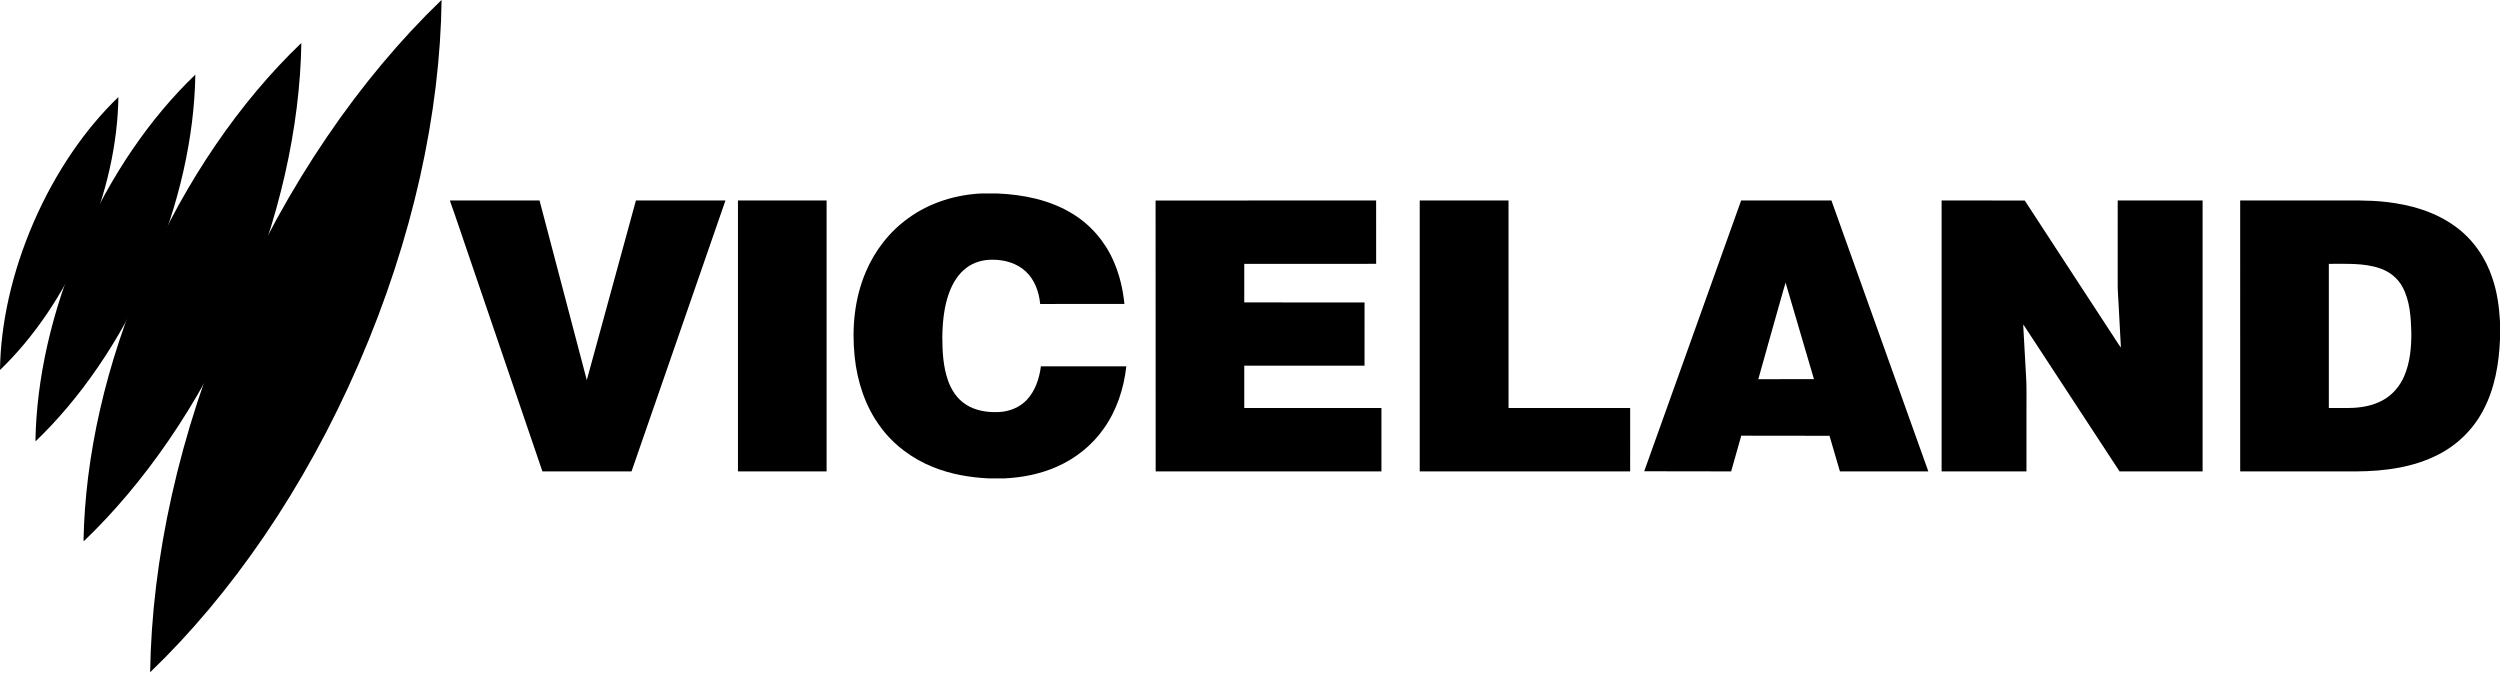
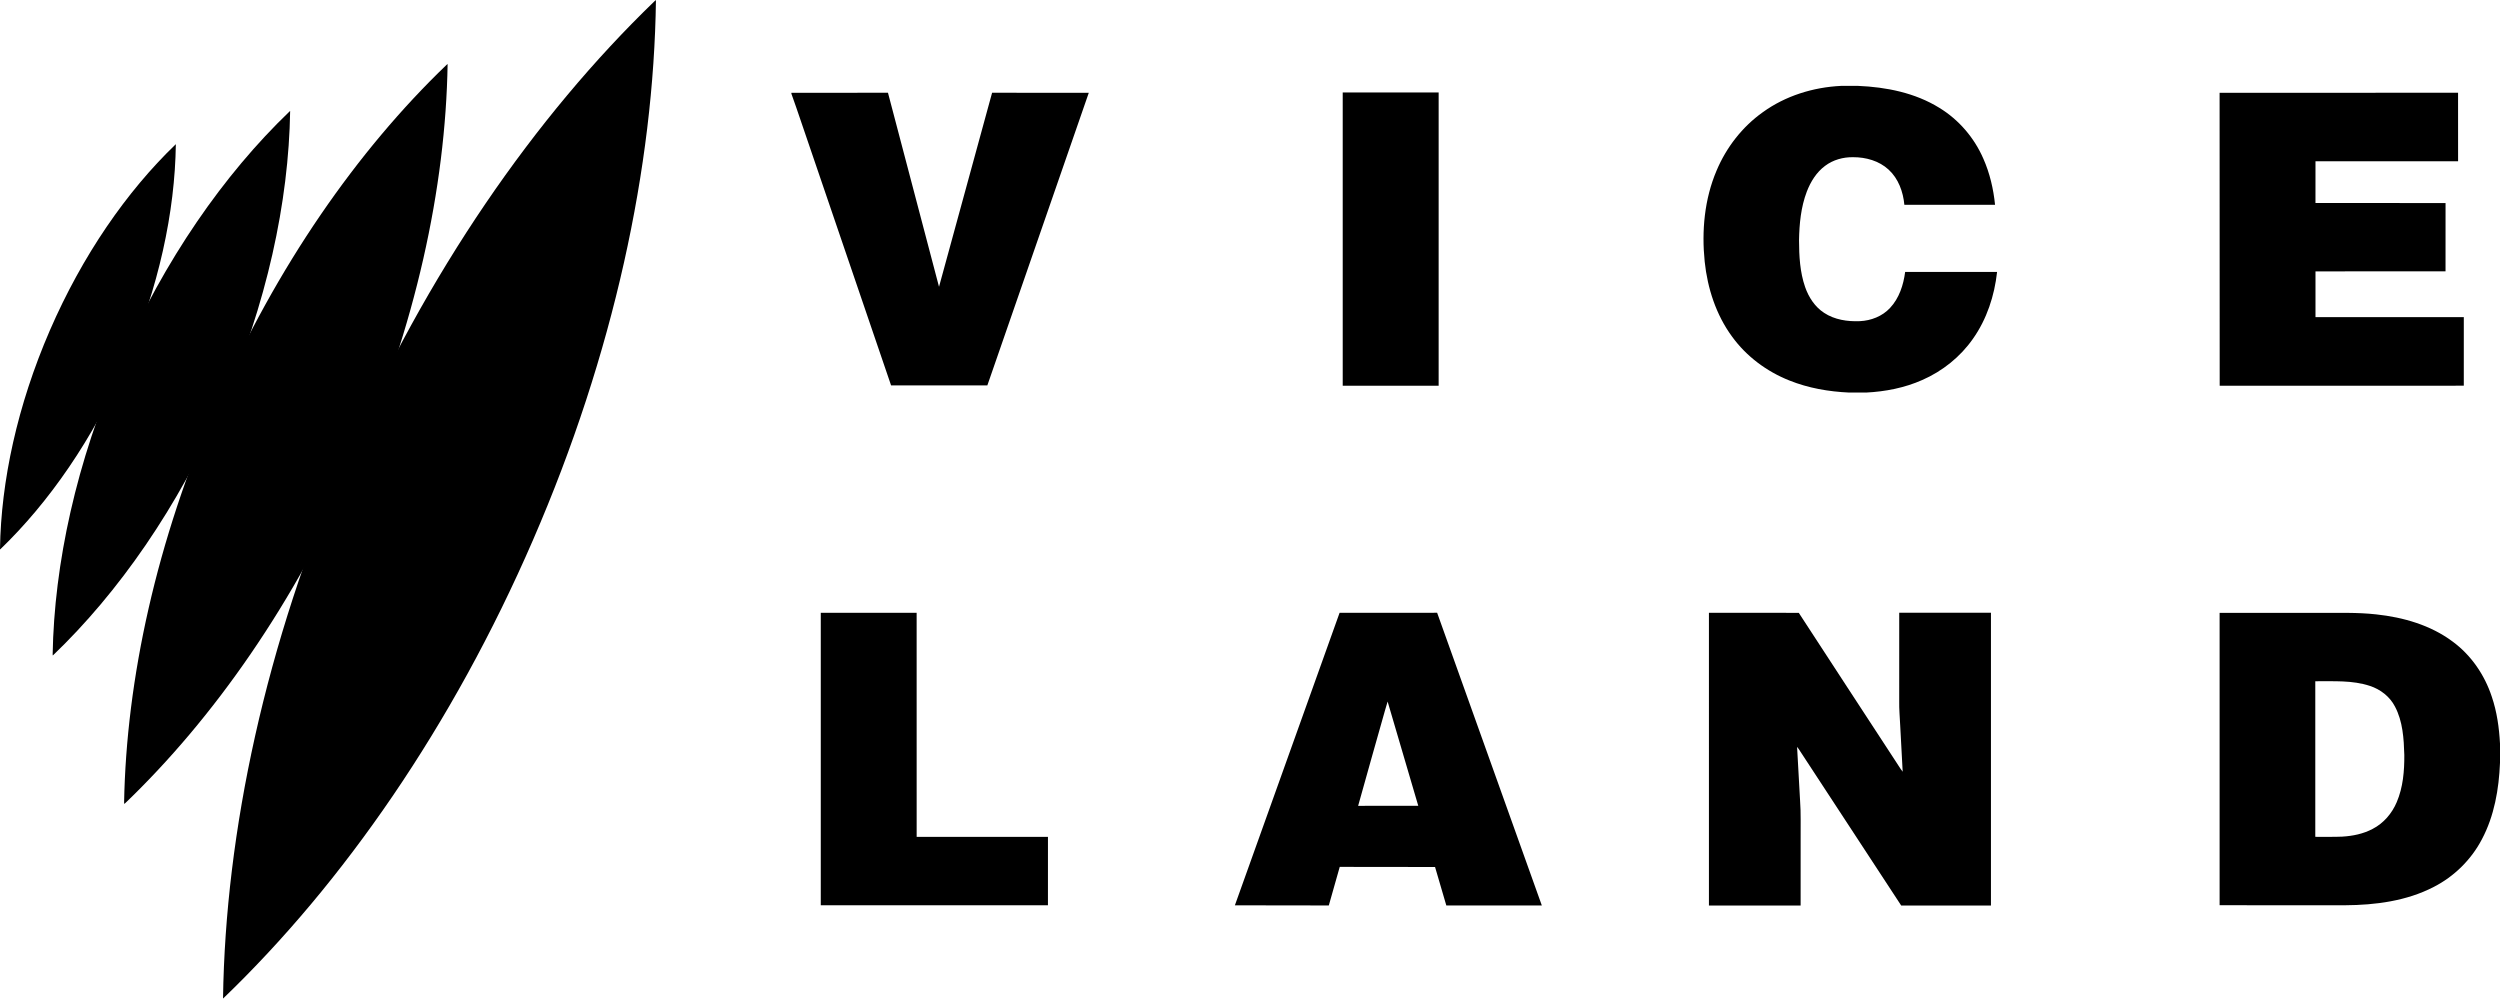
- <svg xmlns="http://www.w3.org/2000/svg" width="1745.061pt" height="469.22pt" viewBox="0 0 1745.061 469.22" version="1.1" id="svg2">
-   <defs id="defs28" />
-   <g transform="matrix(2.260476,0,0,2.260476,-412.2172,-525.2575)" id="g3049" style="fill:#000000;fill-opacity:1">
+ <svg xmlns="http://www.w3.org/2000/svg" width="817.428pt" height="326.48pt" viewBox="0 0 817.428 326.48" version="1.1" id="svg22">
+   <defs id="defs26" />
+   <path style="opacity:1;fill:#000000;fill-opacity:1;stroke-width:0.241" id="path13-5" d="m 268.369,200.361 h 31.346 l 0.007,73.265 h 42.93 l -0.005,22.373 h -74.278 z" />
+   <path style="opacity:1;fill:#000000;fill-opacity:1;stroke-width:0.241" id="path15-9" d="m 438.009,200.367 31.893,-0.01 c 11.39,31.907 22.841,63.795 34.232,95.703 h -31.229 l -3.683,-12.576 -31.166,-0.038 -3.577,12.614 -30.708,-0.046 c 11.422,-31.881 22.824,-63.769 34.239,-95.654 m 14.883,31.791 c -2.925,10.449 -5.94,20.877 -8.822,31.335 l 19.658,-0.019 -10.017,-34.08 z" />
+   <path style="opacity:1;fill:#000000;fill-opacity:1;stroke-width:0.241" id="path17-1" d="m 558.772,200.358 29.379,0.024 c 10.446,16.086 20.972,32.121 31.448,48.188 0.855,1.243 1.593,2.571 2.523,3.761 -0.239,-5.031 -0.546,-10.062 -0.809,-15.094 -0.116,-2.66 -0.379,-5.314 -0.326,-7.979 0,-9.633 -0.01,-19.268 0.005,-28.901 h 29.992 v 95.719 l -29.343,0.01 c -10.985,-16.772 -21.965,-33.543 -32.949,-50.315 -0.36,-0.529 -0.666,-1.099 -1.098,-1.572 0.357,5.886 0.647,11.777 0.983,17.662 0.302,4.017 0.14,8.049 0.181,12.074 0,7.383 0.005,14.765 -0.005,22.148 h -29.982 z" />
+   <path style="opacity:1;fill:#000000;fill-opacity:1;stroke-width:0.241" id="path19-3" d="m 725.746,200.386 h 32.609 c 6.197,0.041 12.413,-0.191 18.585,0.497 8.856,0.952 17.797,3.503 25.011,8.9 6.045,4.441 10.455,10.906 12.786,18.002 1.688,4.945 2.409,10.158 2.691,15.357 v 6.281 c -0.357,8.598 -1.849,17.348 -5.929,25.016 -3.482,6.662 -9.076,12.167 -15.769,15.581 -8.88,4.593 -19.043,5.91 -28.927,5.973 -13.686,-0.01 -27.369,-0.01 -41.055,-0.01 v -95.603 m 31.285,22.364 v 50.876 c 2.93,-0.034 5.864,0.072 8.794,-0.065 3.431,-0.203 6.898,-0.897 9.956,-2.529 3.578,-1.833 6.327,-5.066 7.882,-8.745 2.071,-4.851 2.512,-10.209 2.476,-15.427 -0.157,-5.367 -0.492,-10.98 -3.05,-15.82 -1.676,-3.257 -4.75,-5.642 -8.208,-6.763 -5.748,-1.91 -11.889,-1.468 -17.85,-1.526 z" />
+   <path style="opacity:1;fill:#000000;fill-opacity:1;stroke-width:0.242" id="path11-2" d="m 725.744,30.35 77.972,-0.027 0.009,22.406 -46.627,0.007 -0.005,13.63 42.532,0.031 c -0.017,7.443 -0.004,14.886 -0.007,22.327 l -42.52,0.007 v 14.968 l 48.497,0.005 -0.004,22.409 -79.817,0.007 z" />
+   <path style="opacity:1;fill:#000000;fill-opacity:1;stroke-width:0.24" id="path5-7" d="m 601.989,28.08 h 5.526 c 9.232,0.382 18.66,2.26 26.603,7.183 6.368,3.881 11.42,9.794 14.385,16.628 2.111,4.764 3.297,9.902 3.821,15.075 l -29.652,0.005 c -0.394,-4.252 -1.943,-8.585 -5.16,-11.518 -3.107,-2.866 -7.421,-4.066 -11.576,-4.054 -3.256,-0.058 -6.577,0.858 -9.191,2.835 -2.83,2.097 -4.74,5.204 -5.985,8.452 -1.921,5.062 -2.438,10.528 -2.527,15.902 0.017,5.129 0.286,10.367 1.984,15.253 1.159,3.345 3.203,6.5 6.214,8.452 3.422,2.263 7.659,2.89 11.689,2.717 3.658,-0.168 7.329,-1.59 9.852,-4.3 3.001,-3.181 4.401,-7.527 4.956,-11.785 h 30.059 c -0.849,7.76 -3.357,15.438 -7.887,21.844 -4.126,5.916 -9.96,10.583 -16.554,13.471 -5.783,2.575 -12.091,3.802 -18.391,4.117 h -5.536 c -6.671,-0.303 -13.351,-1.457 -19.564,-3.956 -7.404,-2.941 -14.051,-7.887 -18.732,-14.358 -5.225,-7.113 -8.022,-15.78 -8.938,-24.499 -1.032,-10.032 -0.087,-20.437 3.891,-29.78 3.179,-7.556 8.388,-14.286 15.08,-19.05 7.426,-5.382 16.518,-8.195 25.636,-8.633 z" />
+   <path style="opacity:1;fill:#000000;fill-opacity:1;stroke-width:0.242" id="path9-6" d="m 439.029,30.245 31.369,-0.005 -0.003,95.88 h -31.364 z" />
+   <path style="opacity:1;fill:#000000;fill-opacity:1;stroke-width:0.241" id="path7-5" d="m 258.764,30.335 31.576,-0.005 16.691,63.441 17.355,-63.441 31.617,0.007 c -11.035,31.896 -22.121,63.776 -33.166,95.67 l -31.479,0.007 C 282.463,99.938 273.561,73.867 264.666,47.791 262.68,42.082 260.817,36.329 258.764,30.643 Z" />
+   <g transform="matrix(1.572824,0,0,1.572824,-286.8181,-365.4708)" id="g3049" style="fill:#000000;fill-opacity:1">
    <path style="fill:#000000;fill-opacity:1;fill-rule:nonzero;stroke:none" d="m 182.378,346.598 c 10.131,-9.738 19.358,-23.01 26.17,-38.696 6.813,-15.706 10.189,-31.511 10.366,-45.568 l -0.118,0.118 c -10.091,9.718 -19.279,22.951 -26.072,38.598 -6.773,15.628 -10.15,31.373 -10.366,45.391" id="path25087" />
    <path style="fill:#000000;fill-opacity:1;fill-rule:nonzero;stroke:none" d="m 193.342,368.635 c 13.647,-13.063 26.075,-30.864 35.271,-51.954 9.196,-21.11 13.779,-42.345 14.064,-61.249 l -0.176,0.155 c -13.588,13.044 -25.978,30.825 -35.134,51.838 -9.157,21.013 -13.739,42.17 -14.063,61.015" id="path25091" />
    <path id="path25095" d="m 208.214,399.507 c 18.559,-17.759 35.491,-41.949 47.996,-70.605 12.525,-28.655 18.798,-57.539 19.202,-83.231 l -0.242,0.197 c -18.479,17.74 -35.33,41.871 -47.814,70.427 -12.484,28.556 -18.736,57.32 -19.198,82.912" style="fill:#000000;fill-opacity:1;fill-rule:nonzero;stroke:none" />
    <path style="fill:#000000;fill-opacity:1;fill-rule:nonzero;stroke:none" d="m 228.743,439.942 c 24.957,-23.973 47.678,-56.673 64.424,-95.325 16.785,-38.672 25.113,-77.622 25.554,-112.25 l -0.318,0.276 c -24.839,23.973 -47.459,56.555 -64.165,95.089 -16.706,38.534 -25.014,77.662 -25.514,112.171" id="path25101" />
  </g>
-   <g id="#000000ff" transform="matrix(0.4769554,0,0,0.4769555,314.1944,135.04)" style="fill:#000000;fill-opacity:1">
-     <path d="m 777.53,0 22.98,0 c 38.39,1.59 77.6,9.4 110.63,29.87 26.48,16.14 47.49,40.73 59.82,69.15 8.78,19.81 13.71,41.18 15.89,62.69 l -123.31,0.02 c -1.64,-17.68 -8.08,-35.7 -21.46,-47.9 -12.92,-11.92 -30.86,-16.91 -48.14,-16.86 -13.54,-0.24 -27.35,3.57 -38.22,11.79 -11.77,8.72 -19.71,21.64 -24.89,35.15 -7.99,21.05 -10.14,43.78 -10.51,66.13 0.07,21.33 1.19,43.11 8.25,63.43 4.82,13.91 13.32,27.03 25.84,35.15 14.23,9.41 31.85,12.02 48.61,11.3 15.21,-0.7 30.48,-6.61 40.97,-17.88 12.48,-13.23 18.3,-31.3 20.61,-49.01 l 125,-0.01 c -3.53,32.27 -13.96,64.2 -32.8,90.84 -17.16,24.6 -41.42,44.01 -68.84,56.02 -24.05,10.71 -50.28,15.81 -76.48,17.12 l -23.02,0 c -27.74,-1.26 -55.52,-6.06 -81.36,-16.45 -30.79,-12.23 -58.43,-32.8 -77.9,-59.71 -21.73,-29.58 -33.36,-65.62 -37.17,-101.88 -4.29,-41.72 -0.36,-84.99 16.18,-123.84 C 621.43,83.7 643.09,55.71 670.92,35.9 701.8,13.52 739.61,1.82 777.53,0 Z" id="path5" style="opacity:1;fill:#000000;fill-opacity:1" />
-     <path d="m 0,10.25 130.85,-0.02 69.17,262.9 71.92,-262.9 131.02,0.03 C 357.23,142.44 311.29,274.55 265.52,406.72 l -130.45,0.03 C 98.21,298.69 61.32,190.65 24.46,82.59 16.23,58.93 8.51,35.09 0,11.53 Z" id="path7" style="opacity:1;fill:#000000;fill-opacity:1" />
-     <path d="m 421.25,10.26 129.73,-0.02 -0.01,396.52 -129.71,-0.01 z" id="path9" style="opacity:1;fill:#000000;fill-opacity:1" />
-     <path d="m 1032.45,10.35 322.76,-0.11 0.04,92.75 -193.01,0.03 -0.02,56.42 176.06,0.13 c -0.07,30.81 -0.01,61.62 -0.03,92.42 l -176.01,0.03 0,61.96 200.75,0.02 -0.01,92.76 -330.4,0.03 z" id="path11" style="opacity:1;fill:#000000;fill-opacity:1" />
-     <path d="m 1419.02,10.24 129.96,0 0.03,303.76 177.99,0 -0.02,92.76 -307.96,0 z" id="path13" style="opacity:1;fill:#000000;fill-opacity:1" />
-     <path d="m 1889.41,10.28 132.13,-0.02 c 47.19,132.19 94.63,264.3 141.82,396.49 l -129.38,0.01 -15.26,-52.1 -129.12,-0.16 -14.82,52.26 -127.22,-0.19 c 47.32,-132.08 94.56,-264.19 141.85,-396.29 m 61.66,131.71 c -12.12,43.29 -24.61,86.49 -36.55,129.82 l 81.44,-0.08 -41.5,-141.19 z" id="path15" style="opacity:1;fill:#000000;fill-opacity:1" />
-     <path d="m 2182.8,10.24 121.69,0.1 c 43.27,66.63 86.87,133.05 130.26,199.6 3.54,5.15 6.6,10.65 10.45,15.58 -0.99,-20.84 -2.26,-41.68 -3.35,-62.52 -0.48,-11.02 -1.57,-22.01 -1.35,-33.05 0.01,-39.9 -0.04,-79.81 0.02,-119.71 l 124.23,0.02 0,396.48 -121.54,0.03 c -45.5,-69.47 -90.98,-138.94 -136.48,-208.41 -1.49,-2.19 -2.76,-4.55 -4.55,-6.51 1.48,24.38 2.68,48.78 4.07,73.16 1.25,16.64 0.58,33.34 0.75,50.01 -0.01,30.58 0.02,61.16 -0.02,91.74 l -124.19,0 z" id="path17" style="opacity:1;fill:#000000;fill-opacity:1" />
-     <path d="m 2619.76,10.25 135.24,0 c 25.7,0.17 51.48,-0.79 77.08,2.06 36.73,3.95 73.81,14.53 103.73,36.91 25.07,18.42 43.36,45.23 53.03,74.66 7,20.51 9.99,42.13 11.16,63.69 l 0,26.05 c -1.48,35.66 -7.67,71.95 -24.59,103.75 -14.44,27.63 -37.64,50.46 -65.4,64.62 -36.83,19.05 -78.98,24.51 -119.97,24.77 -56.76,-0.03 -113.51,-0.01 -170.27,-0.01 l -0.01,-396.5 m 129.75,92.75 0,211 c 12.15,-0.14 24.32,0.3 36.47,-0.27 14.23,-0.84 28.61,-3.72 41.29,-10.49 14.84,-7.6 26.24,-21.01 32.69,-36.27 8.59,-20.12 10.42,-42.34 10.27,-63.98 -0.65,-22.26 -2.04,-45.54 -12.65,-65.61 -6.95,-13.51 -19.7,-23.4 -34.04,-28.05 -23.84,-7.92 -49.31,-6.09 -74.03,-6.33 z" id="path19" style="opacity:1;fill:#000000;fill-opacity:1" />
-   </g>
+   <g id="#f7f5f6ff" transform="translate(-42.78636,-287.36)" />
</svg>
